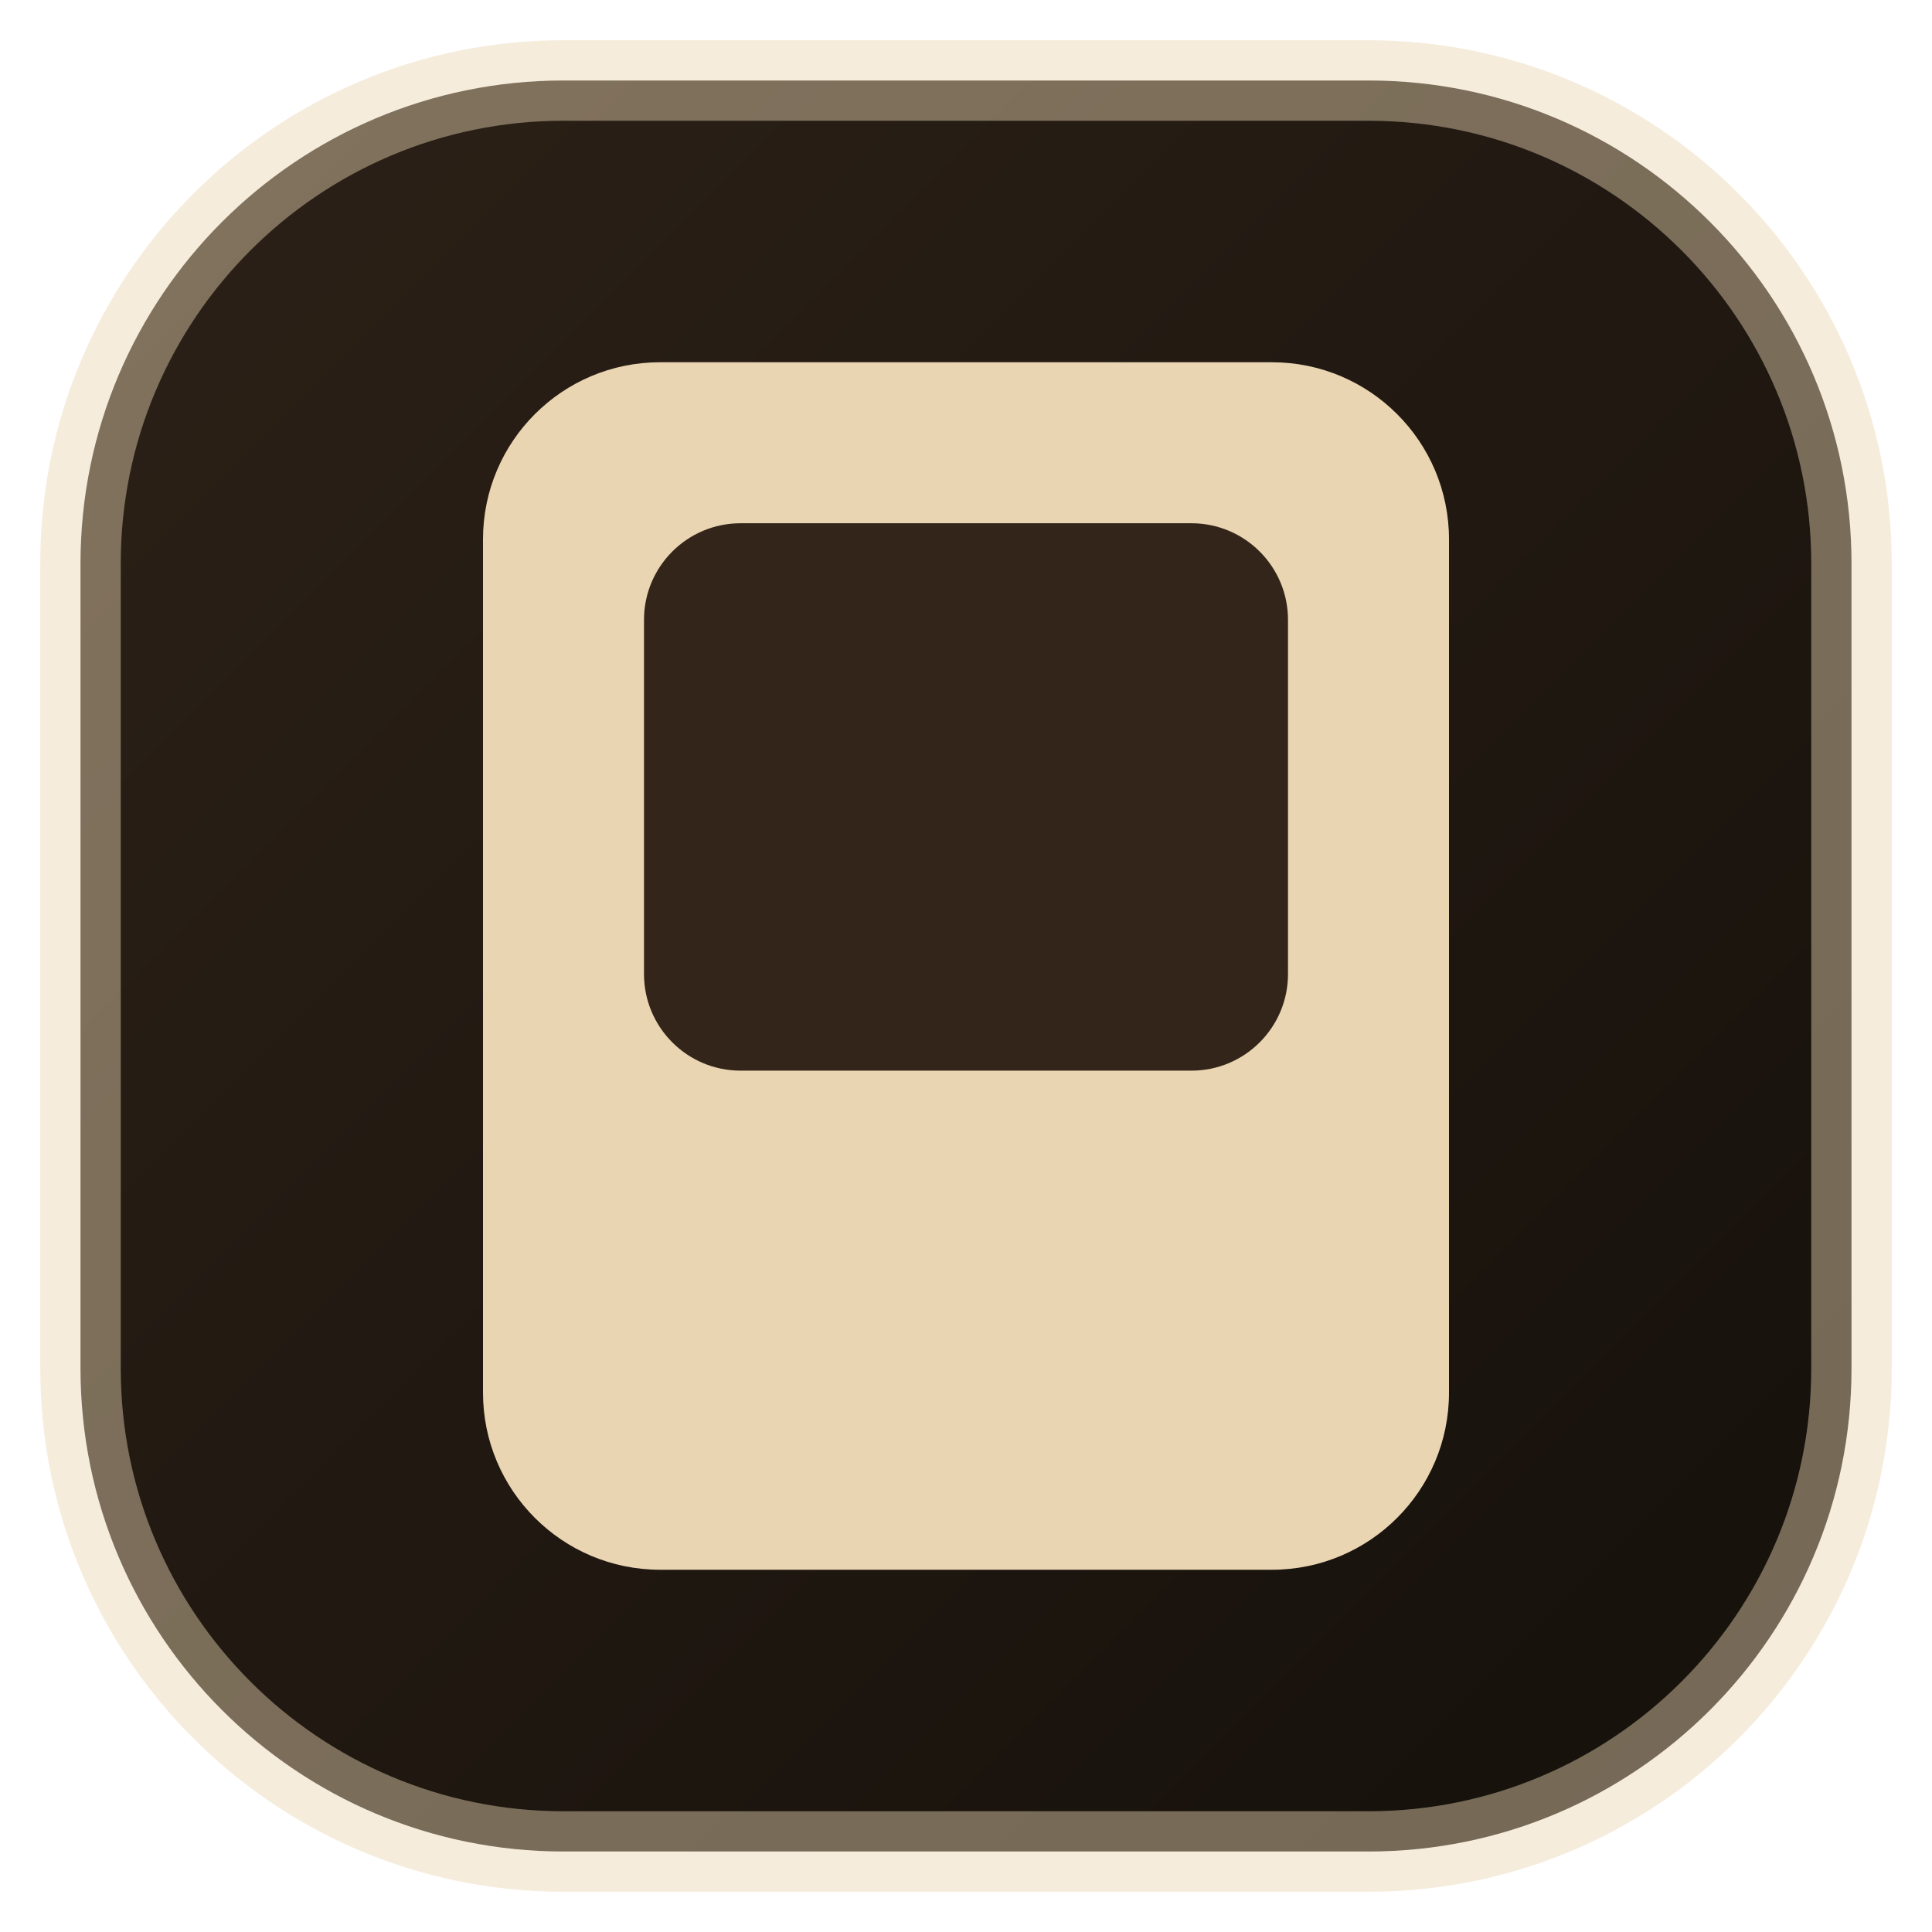
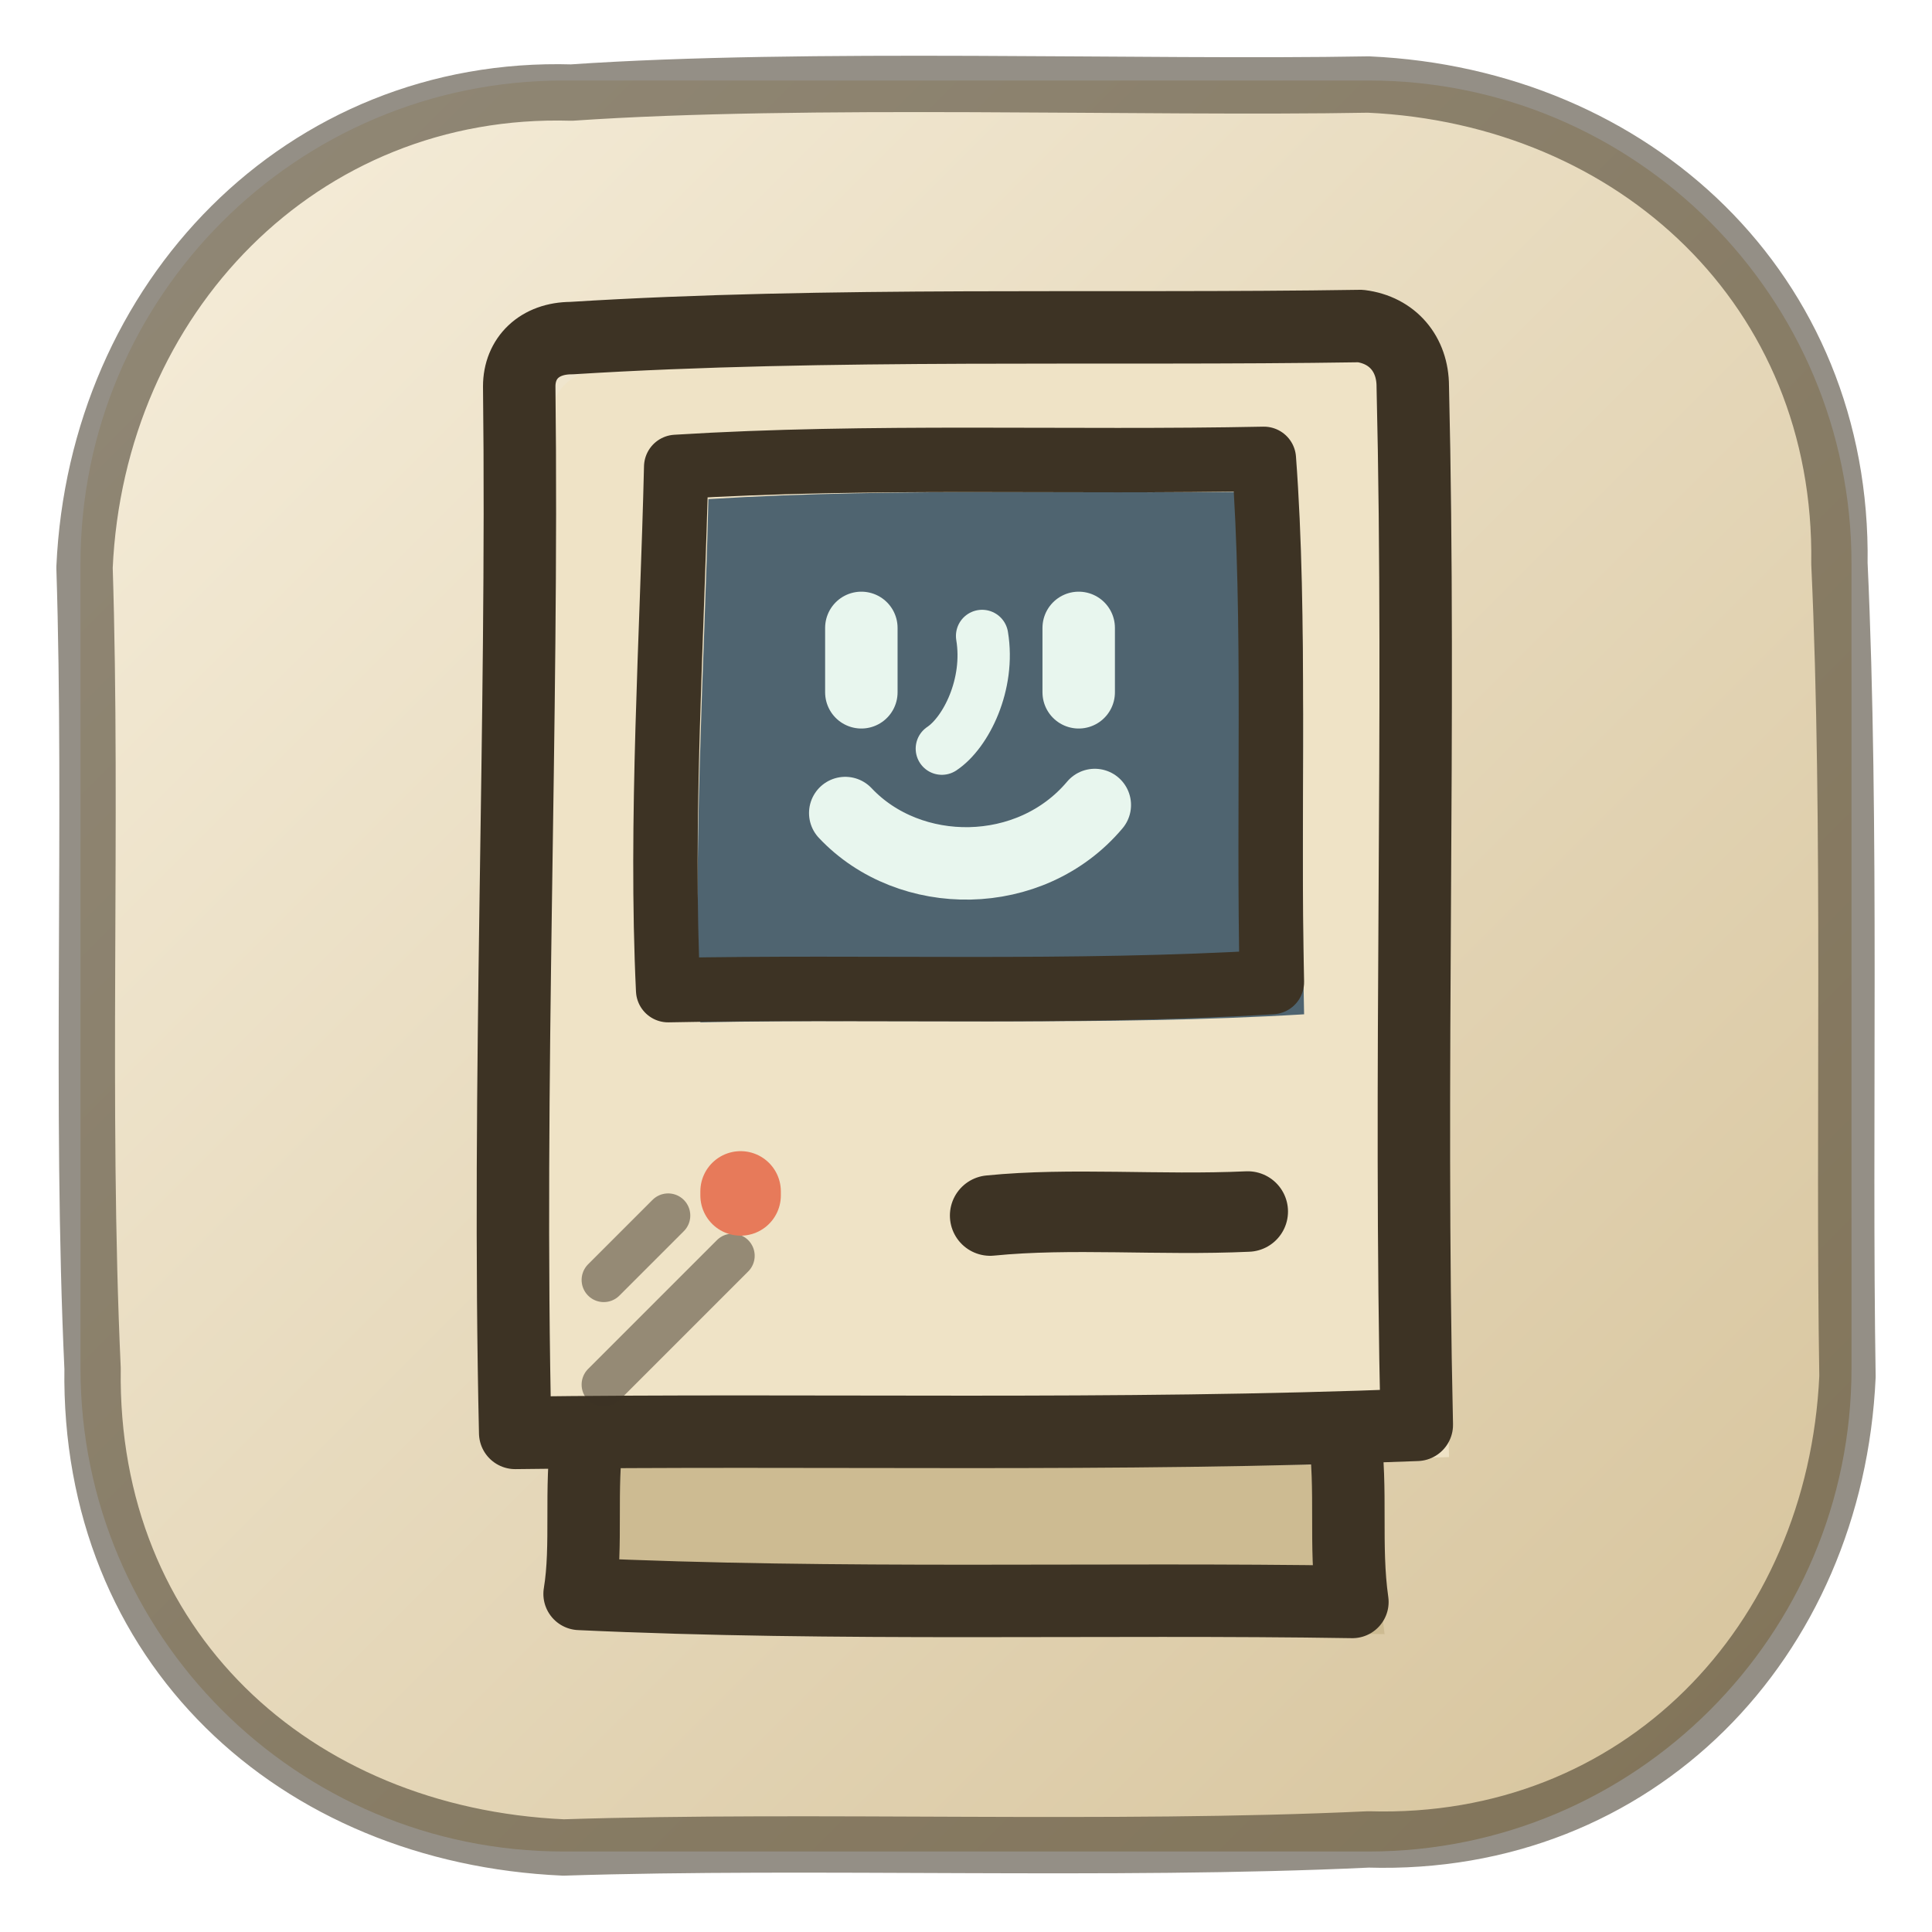
- <svg xmlns="http://www.w3.org/2000/svg" viewBox="0 0 24 24" width="24" height="24">
+ <svg xmlns="http://www.w3.org/2000/svg" viewBox="0 0 48 48" width="24" height="24">
  <defs>
    <linearGradient id="retro-mac-bg" x1="0" y1="0" x2="1" y2="1">
-       <stop offset="0" stop-color="#2c2117" />
-       <stop offset="1" stop-color="#15100b" />
+       <stop offset="0" stop-color="#f6eedb" />
+       <stop offset="1" stop-color="#d6c39b" />
    </linearGradient>
  </defs>
-   <rect x="1" y="1" width="22" height="22" rx="6" fill="url(#retro-mac-bg)" />
-   <rect x="6" y="4.5" width="12" height="15" rx="2.2" fill="#ead5b2" />
-   <rect x="8" y="6.5" width="8" height="6.8" rx="1.2" fill="#33251a" />
-   <rect x="1" y="1" width="22" height="22" rx="6" fill="none" stroke="#ead5b2" stroke-opacity=".45" />
+   <rect x="2" y="2" width="44" height="44" rx="12" fill="url(#retro-mac-bg)" />
+   <path d="M14.2 2.3C20 1.9 28.4 2.2 34 2.1C40.6 2.4 45.8 7.2 45.7 14C46 20.5 45.8 28 45.9 34.2C45.6 40.8 40.7 45.9 34 45.7C27.6 46 20.2 45.7 14 45.9C7.3 45.6 2.2 40.9 2.3 34C2 27.5 2.3 20.4 2.1 14.1C2.4 7.4 7.5 2.1 14.2 2.3Z" fill="none" stroke="#3d3324" stroke-opacity=".55" stroke-width="1.4" stroke-linejoin="round" />
+   <g transform="translate(.8 .8)">
+     <path d="M14.6 35.6C14.4 37 14.6 38.4 14.4 39.6C20.8 39.9 27.4 39.7 33.6 39.8C33.4 38.4 33.6 37 33.4 35.6Z" fill="#cdbb92" />
+     <path d="M14.2 8.4C20.6 8 27.4 8.2 33.8 8.1C34.6 8.2 35.1 8.8 35.1 9.6C35.3 18 35 26.6 35.2 35.4C27.6 35.7 20.4 35.5 12.8 35.6C12.6 26.8 13 18 12.9 9.6C12.9 8.9 13.4 8.4 14.2 8.4Z" fill="#efe3c6" />
+     <path d="M16.8 11.6C21.6 11.3 26.6 11.5 31.4 11.4C31.7 15.4 31.5 20 31.6 24.4C26.6 24.7 21.6 24.5 16.6 24.6C16.4 20.4 16.7 15.8 16.8 11.6Z" fill="#4f6470" />
+   </g>
+   <g fill="none" stroke-linecap="round" stroke-linejoin="round" stroke="#3d3324" stroke-width="1.8">
+     <path d="M14.6 35.6C14.4 37 14.6 38.4 14.4 39.6C20.8 39.9 27.4 39.7 33.6 39.8C33.4 38.4 33.6 37 33.4 35.6" />
+     <path d="M14.2 8.4C20.6 8 27.4 8.2 33.8 8.1C34.6 8.2 35.1 8.8 35.1 9.6C35.3 18 35 26.6 35.2 35.4C27.6 35.7 20.4 35.5 12.8 35.6C12.6 26.8 13 18 12.9 9.6C12.9 8.9 13.4 8.4 14.2 8.4Z" />
+     <path d="M16.8 11.6C21.6 11.3 26.6 11.5 31.4 11.4C31.7 15.4 31.5 20 31.6 24.4C26.6 24.7 21.6 24.5 16.6 24.6C16.4 20.4 16.7 15.8 16.8 11.6Z" stroke-width="1.6" />
+     <path d="M24.6 30.2C26.6 30 28.8 30.2 31 30.1" stroke-width="2" />
+     <path d="M15 31.8l1.6-1.6M15 34.4l3.2-3.2" stroke-width="1.1" stroke-opacity=".5" />
+   </g>
+   <g fill="none" stroke-linecap="round" stroke-linejoin="round" stroke="#e8f6ee" stroke-width="1.8">
+     <path d="M21.4 15.6v1.6M26.8 15.6v1.6M21 20.2C22.6 21.9 25.6 21.9 27.2 20" />
+     <path d="M24.4 15.8C24.6 17 24 18.2 23.4 18.6" stroke-width="1.3" />
+   </g>
+   <path d="M18.4 29.6v.1" fill="none" stroke-linecap="round" stroke-linejoin="round" stroke="#e77a5a" stroke-width="2" />
</svg>
